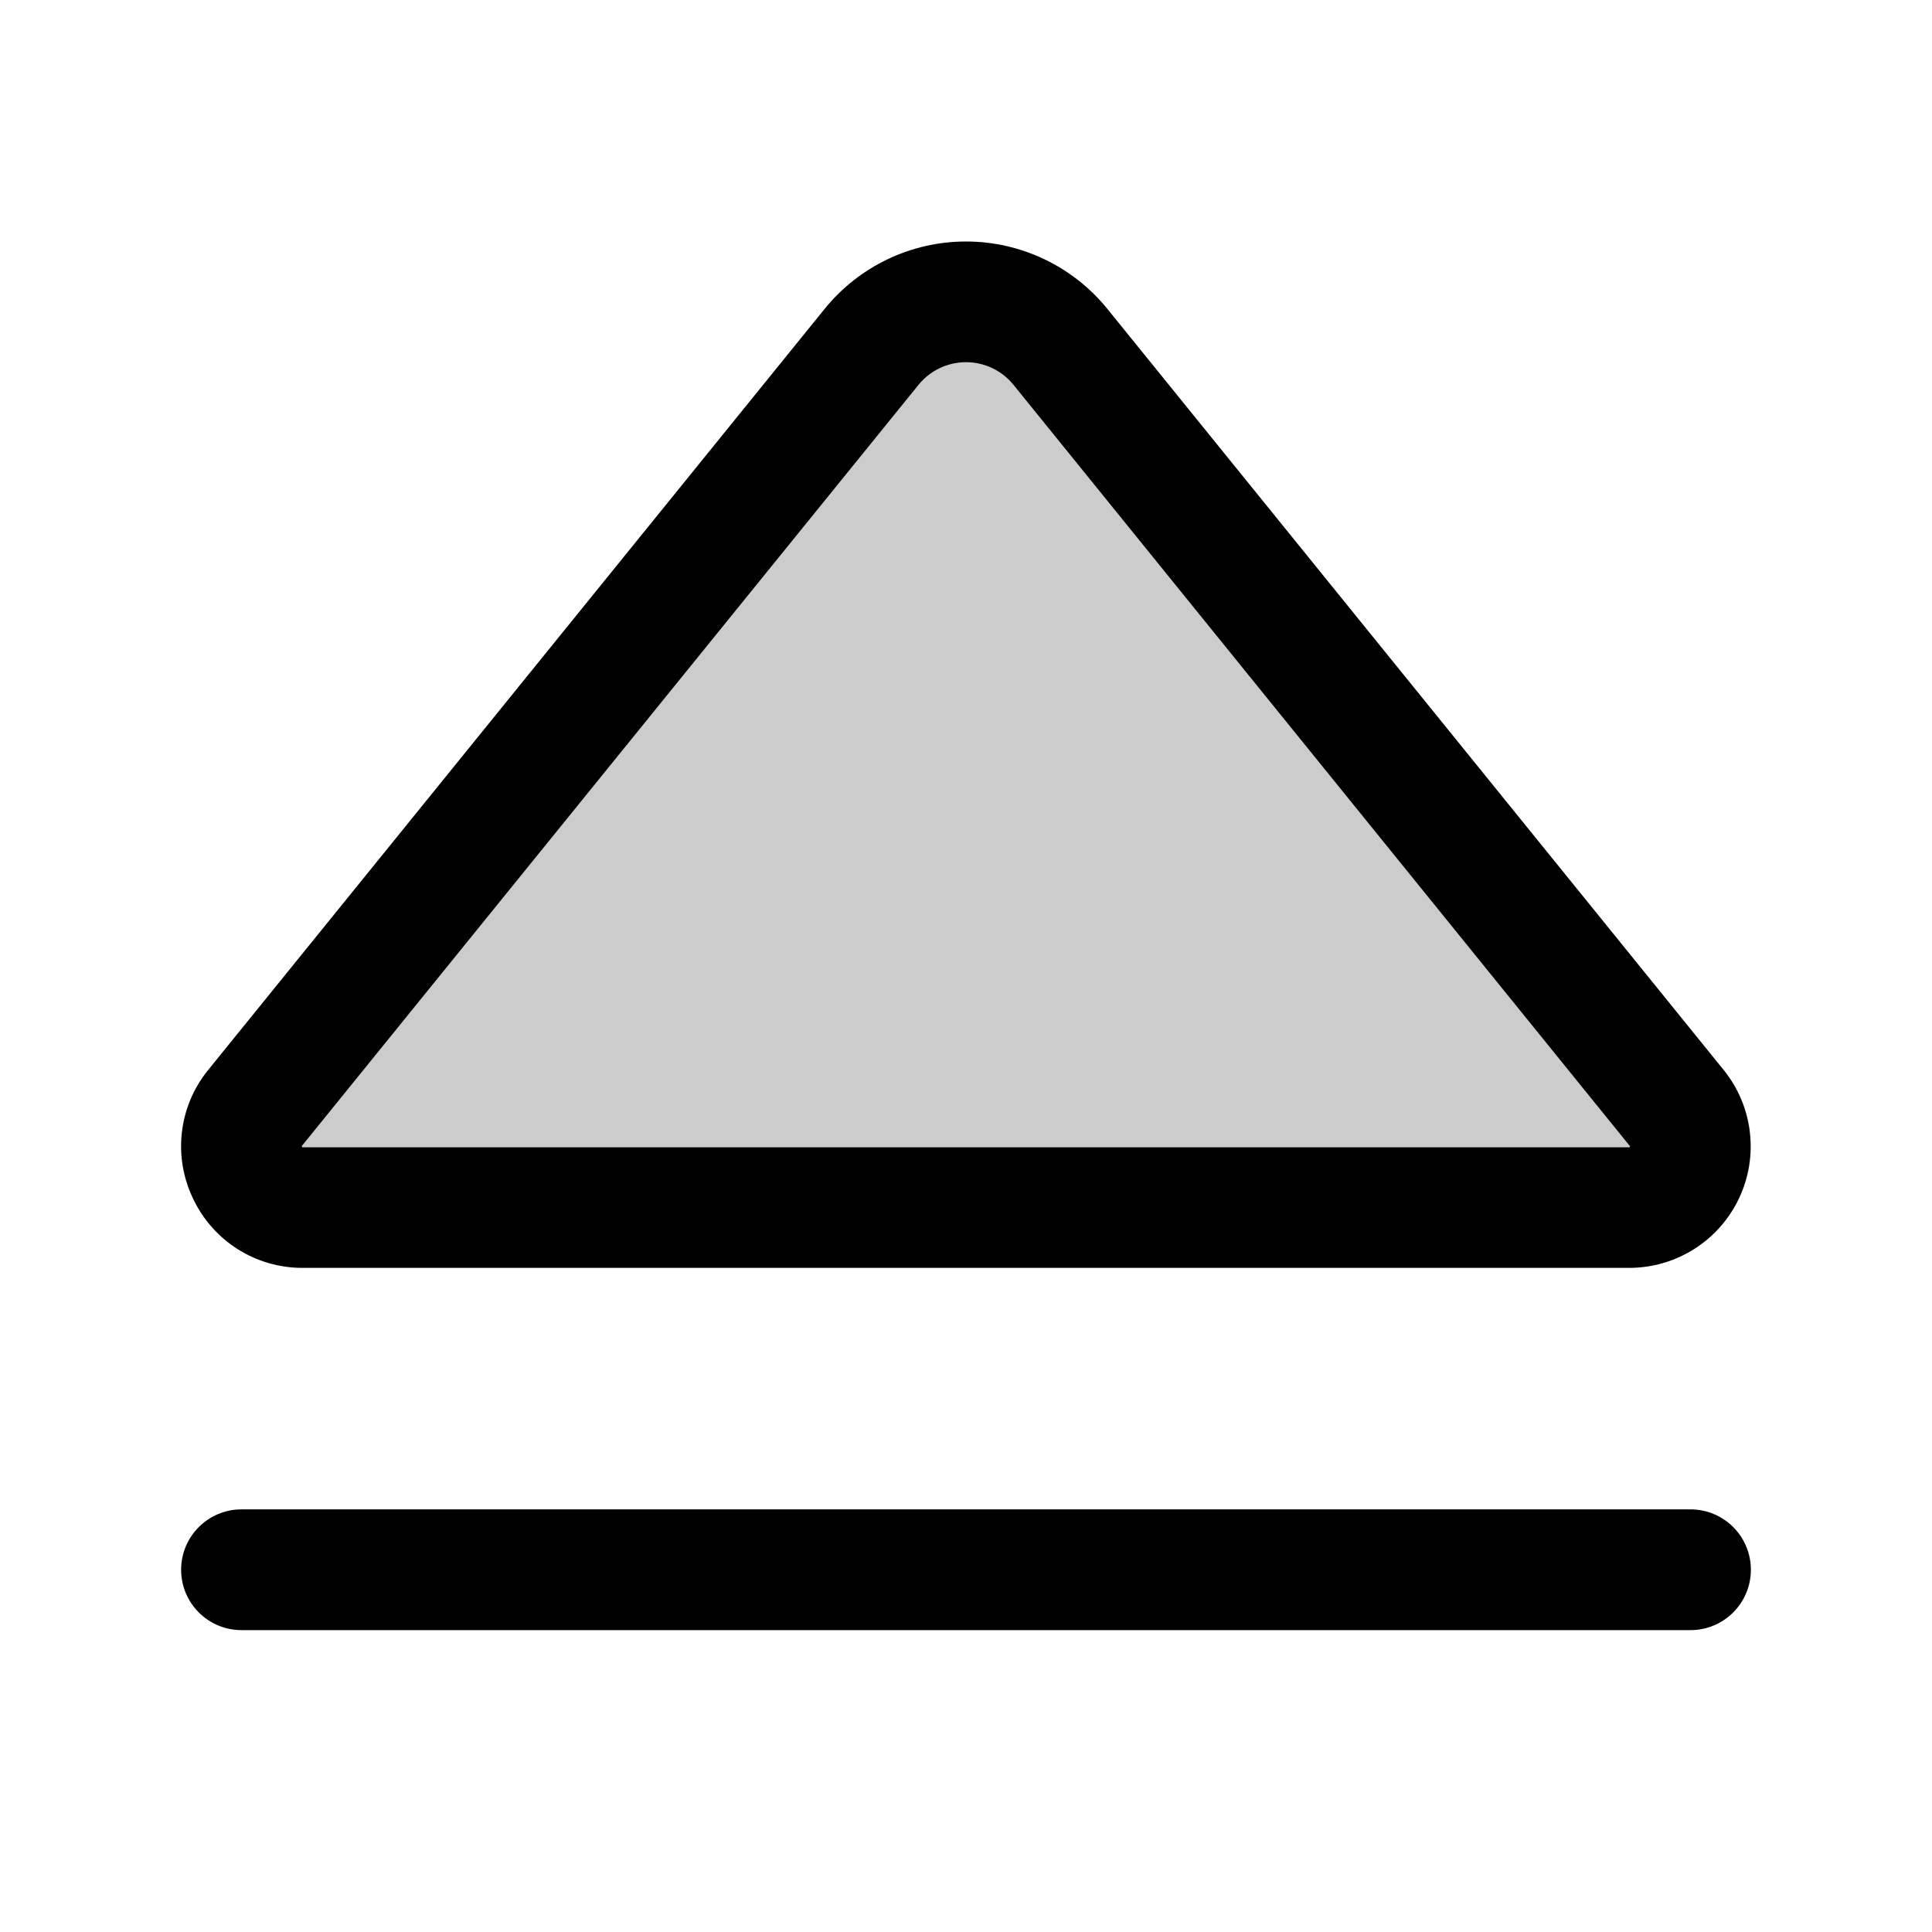
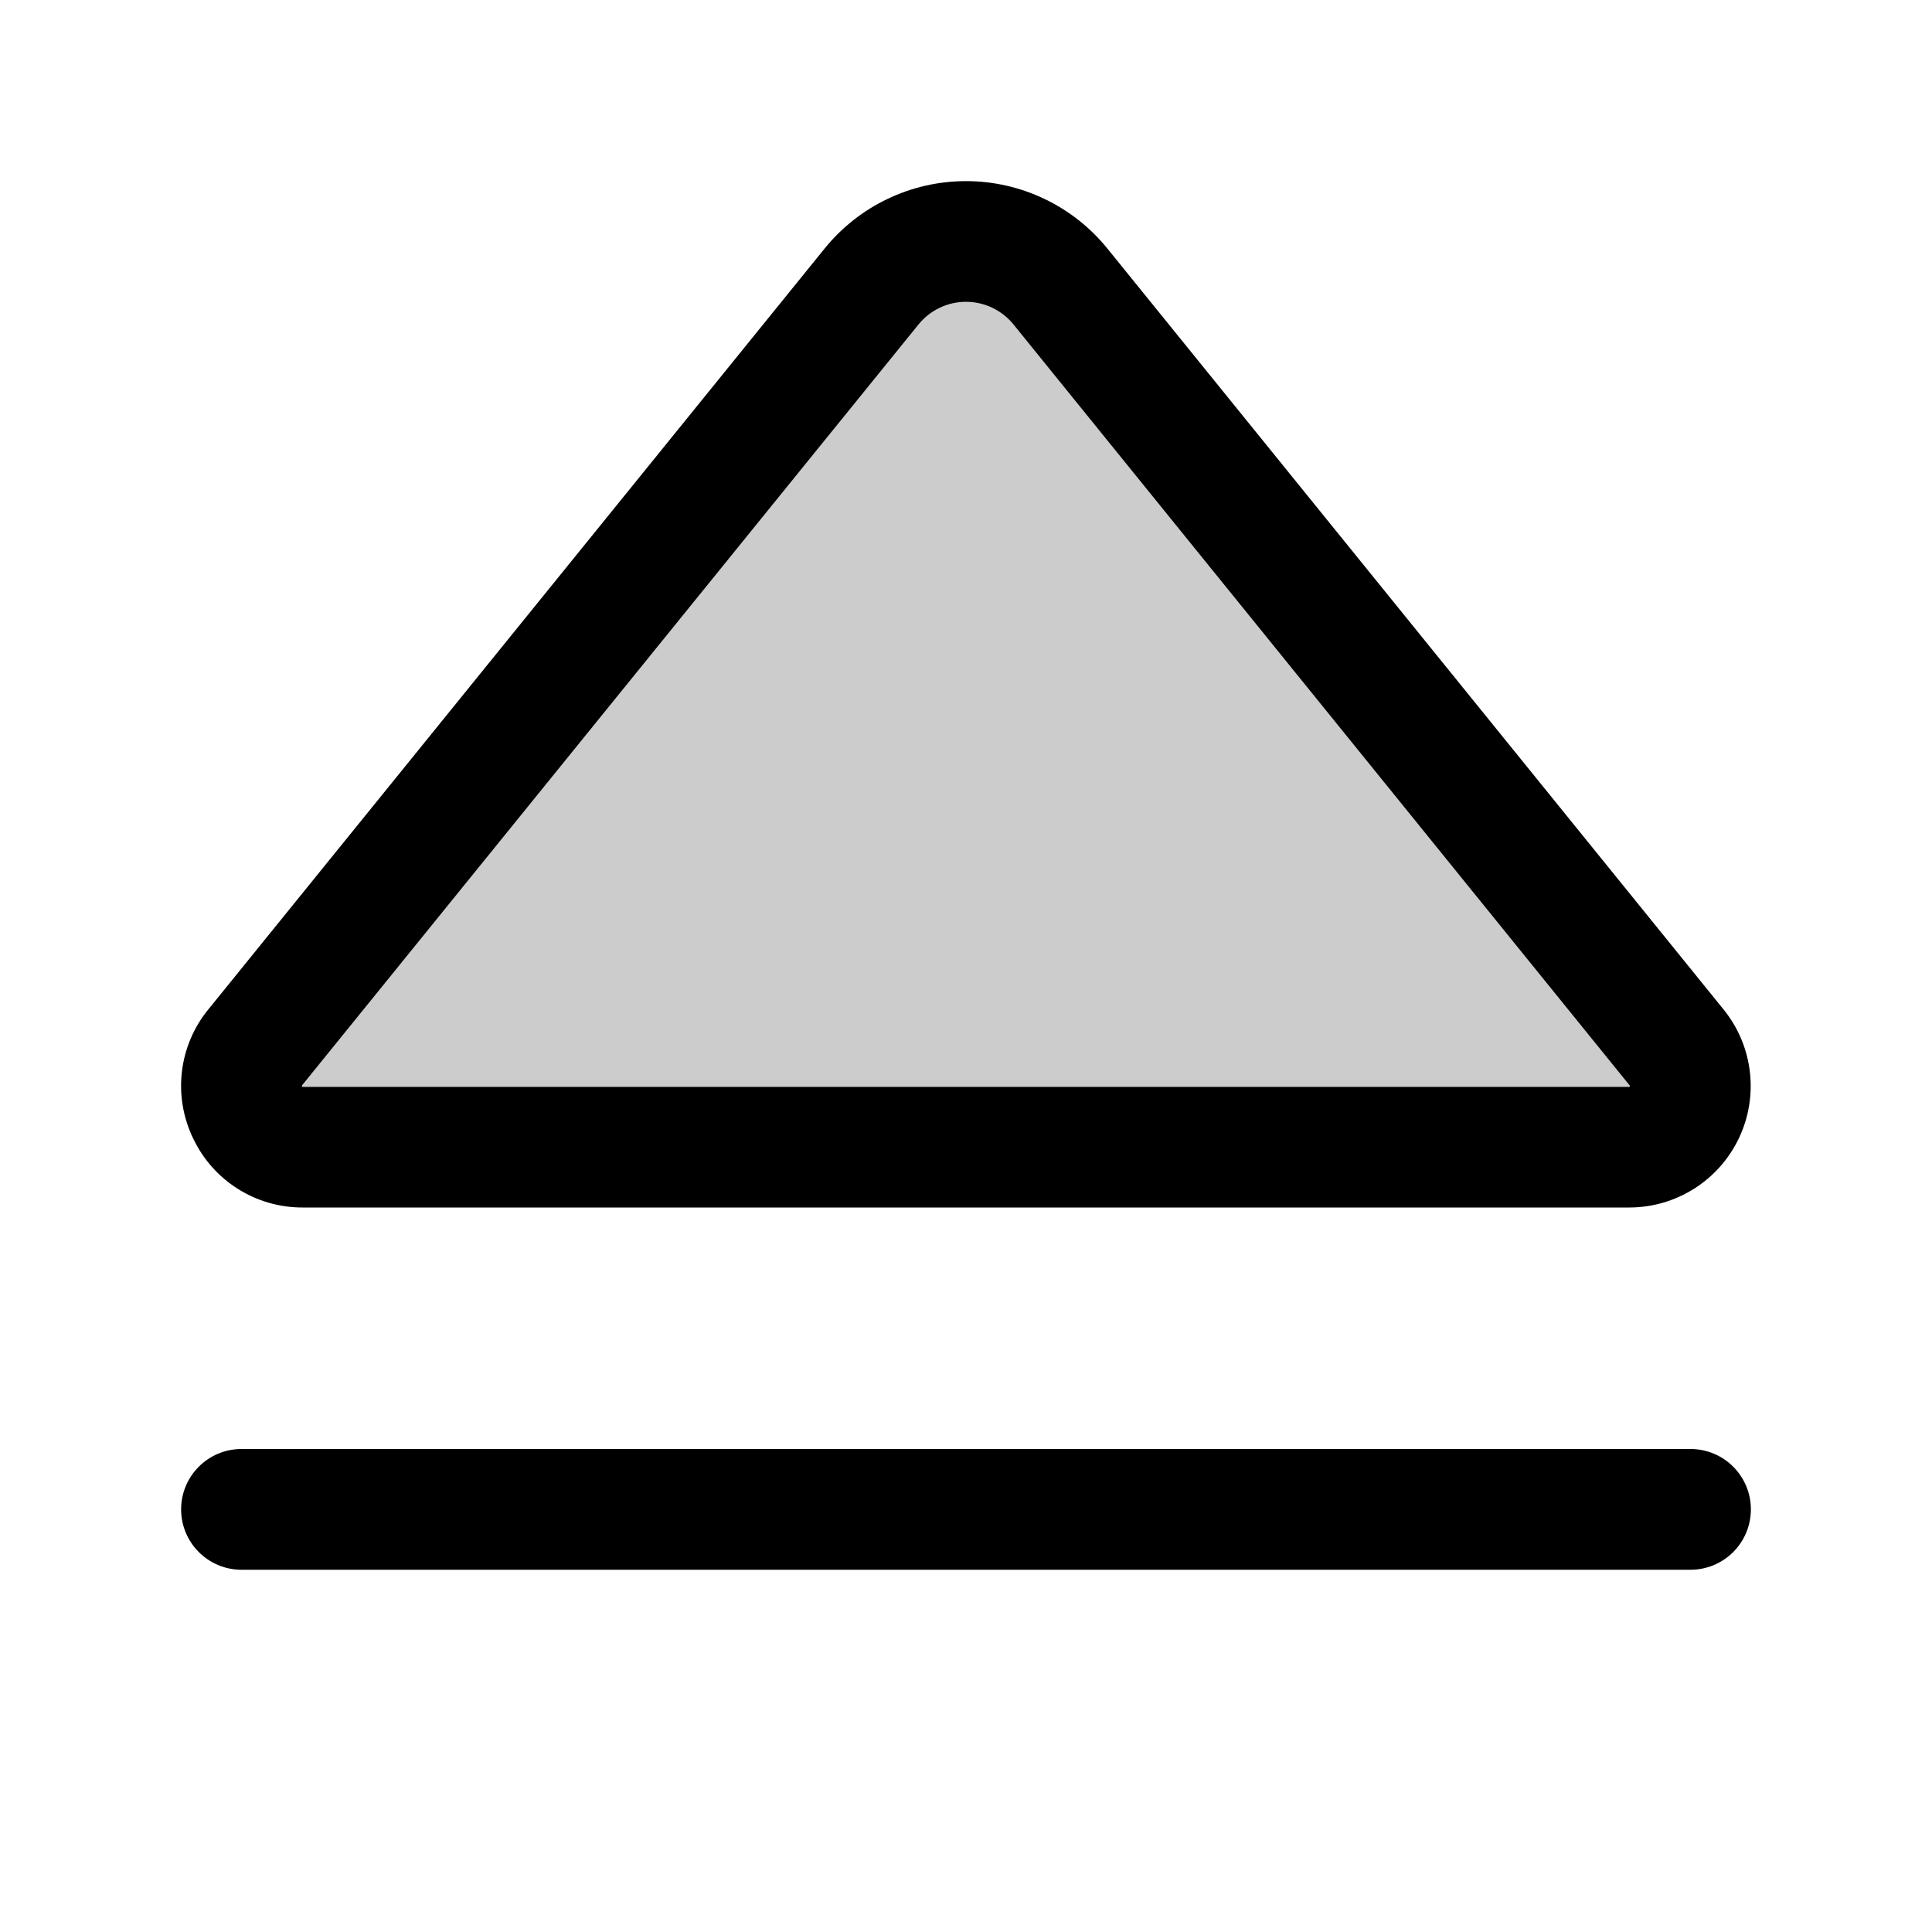
<svg xmlns="http://www.w3.org/2000/svg" viewBox="0 0 256 256" fill="currentColor">
-   <path d="M215.92,160H40.08a8.1,8.1,0,0,1-6.26-13.2L115.48,46a16.1,16.1,0,0,1,25,0L222.18,146.8A8.1,8.1,0,0,1,215.92,160Z" opacity="0.2" />
-   <path d="M232,208a8,8,0,0,1-8,8H32a8,8,0,1,1,0-16H224A8,8,0,0,1,232,208ZM25.59,158.84a16,16,0,0,1,2-17.07L109.26,40.94a24.11,24.11,0,0,1,37.48,0l81.65,100.83A16.1,16.1,0,0,1,215.91,168H40.09A16,16,0,0,1,25.59,158.84ZM40,151.91s0,.09.08.11l175.83,0s.08-.09.08-.13L134.3,51a8.1,8.1,0,0,0-12.6,0L40,151.84A.28.28,0,0,0,40,151.91Z" />
+   <path d="M215.92,152H40.08a8.1,8.1,0,0,1-6.26-13.2L115.48,38a16.1,16.1,0,0,1,25,0L222.18,138.8A8.1,8.1,0,0,1,215.92,152Z" opacity="0.2" />
+   <path d="M232,200a8,8,0,0,1-8,8H32a8,8,0,1,1,0-16H224A8,8,0,0,1,232,200ZM25.59,150.84a16,16,0,0,1,2-17.07L109.26,32.94a24.11,24.11,0,0,1,37.48,0l81.65,100.83A16.1,16.1,0,0,1,215.91,160H40.09A16,16,0,0,1,25.59,150.84ZM40,143.91s0,.09.08.11l175.83,0s.08-.09.08-.13L134.3,43a8.1,8.1,0,0,0-12.6,0L40,143.84A.28.28,0,0,0,40,143.91Z" />
</svg>
